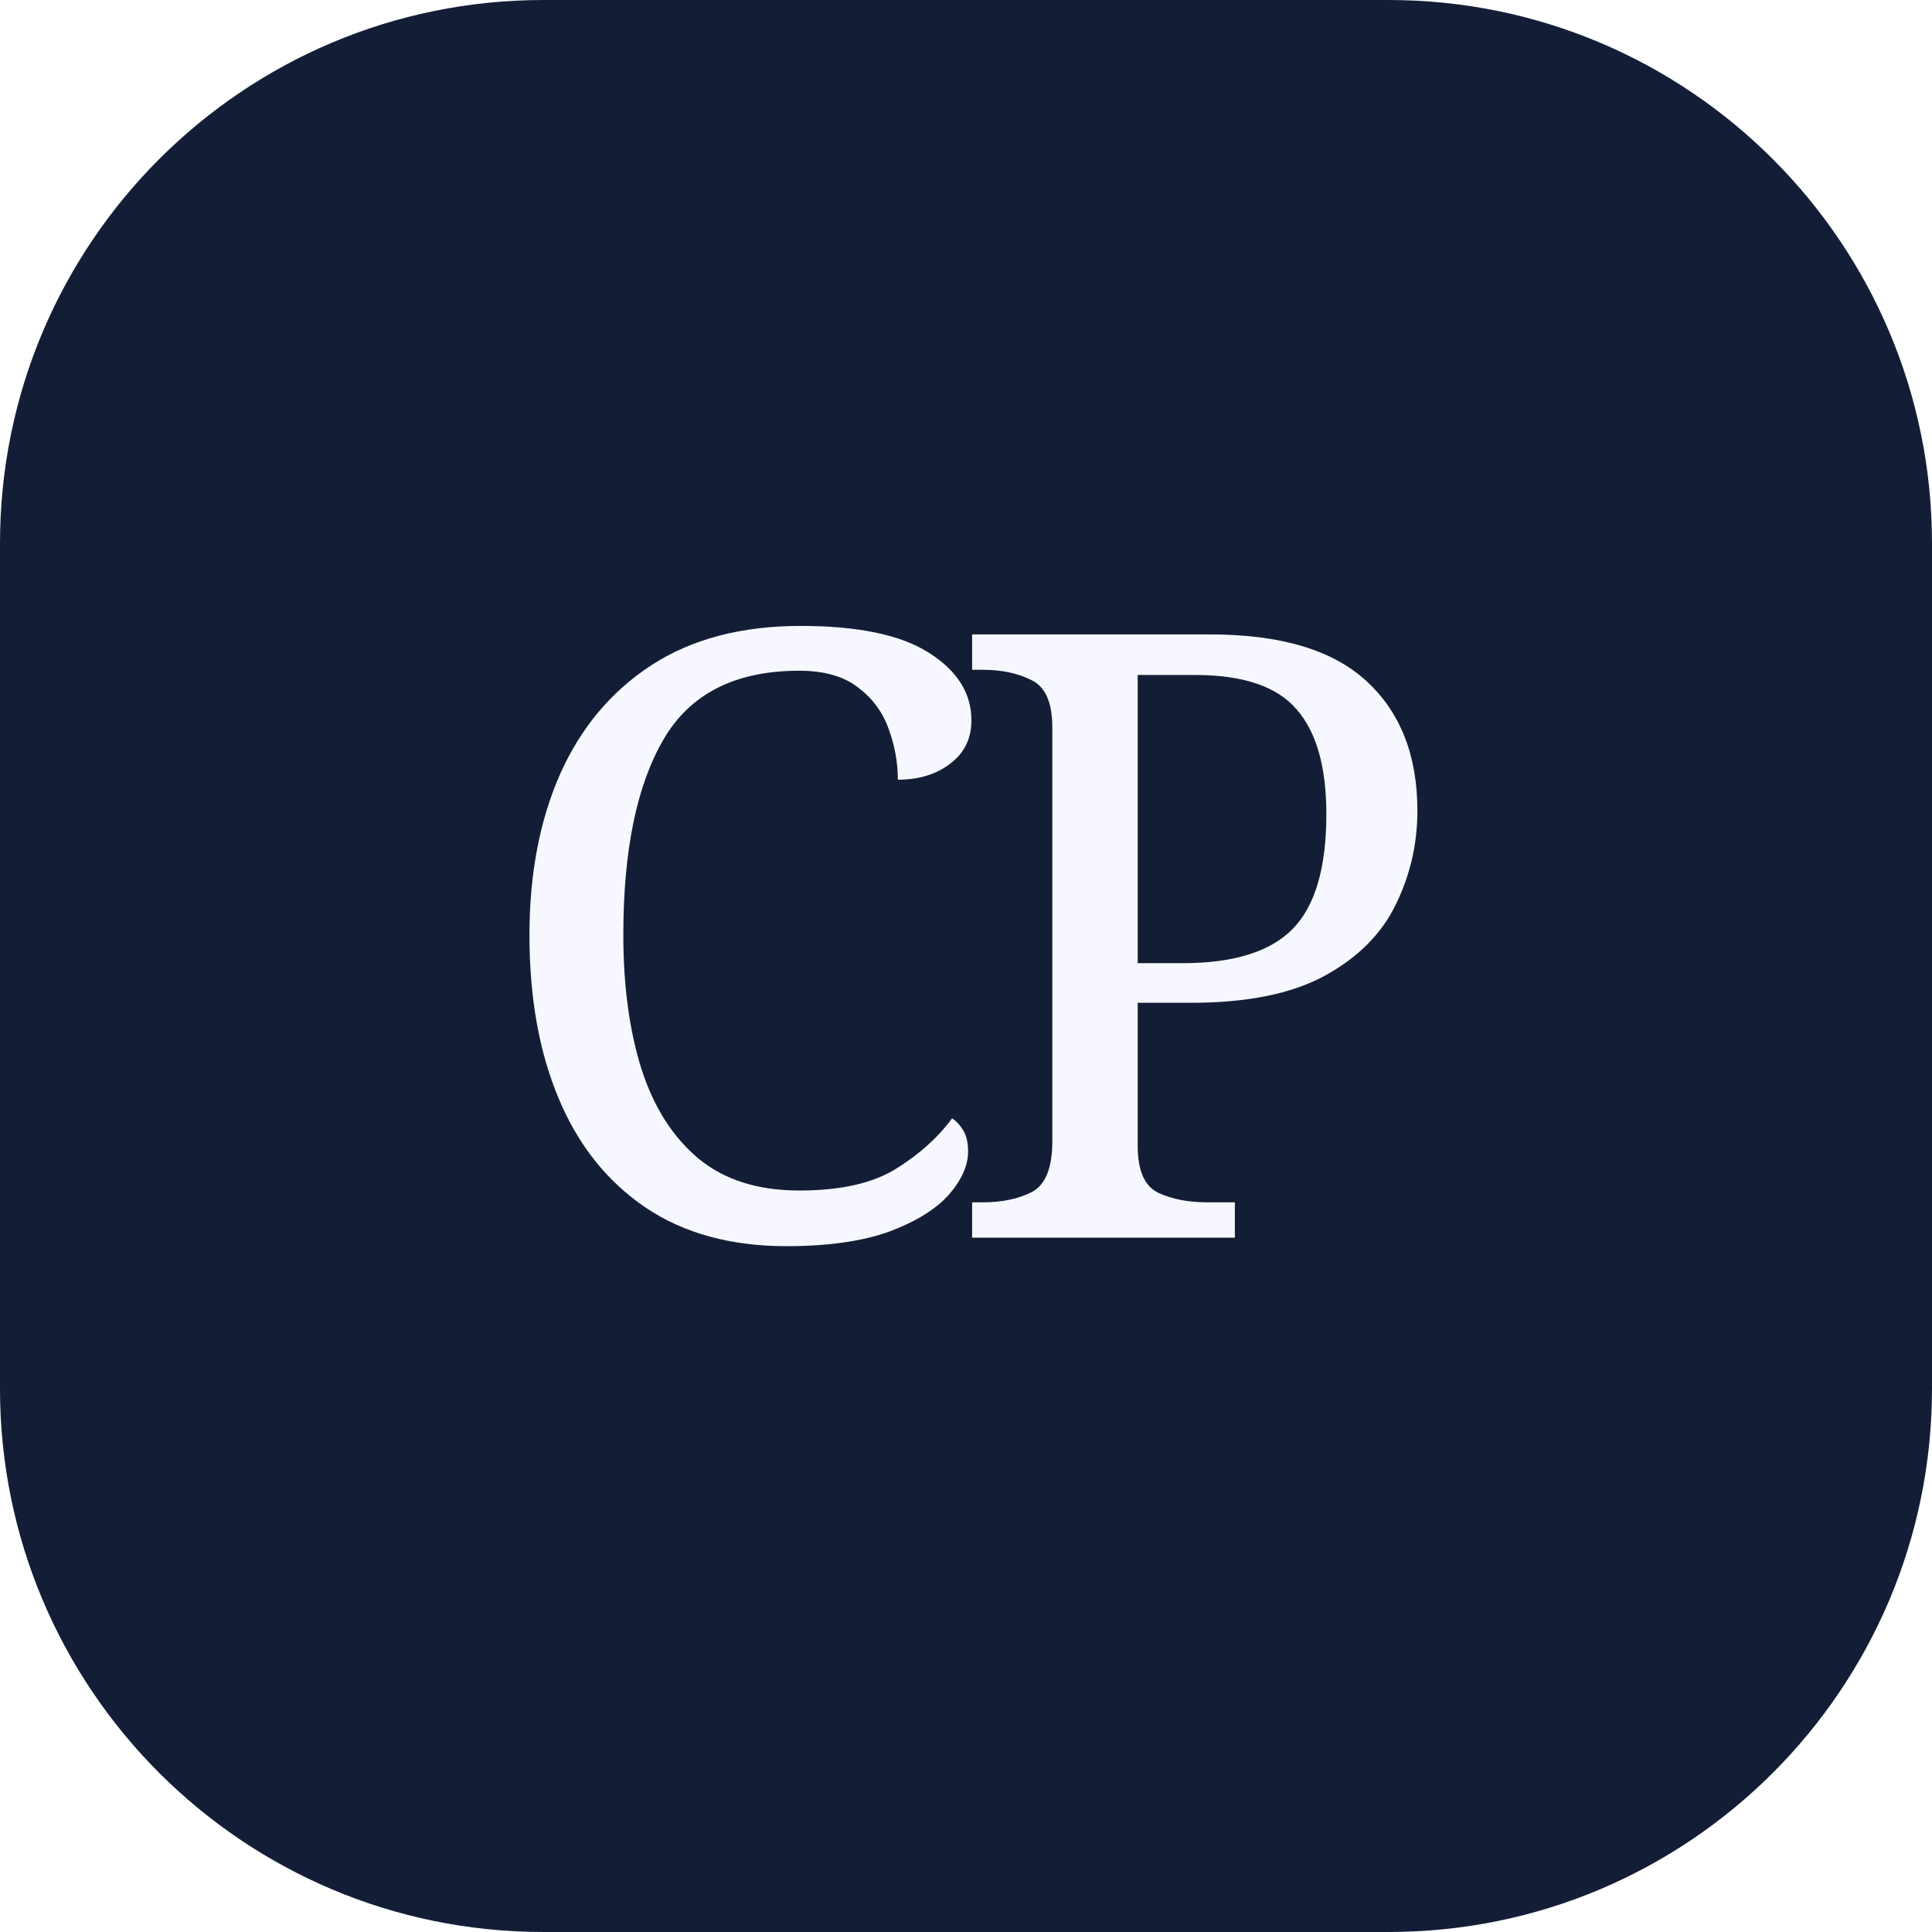
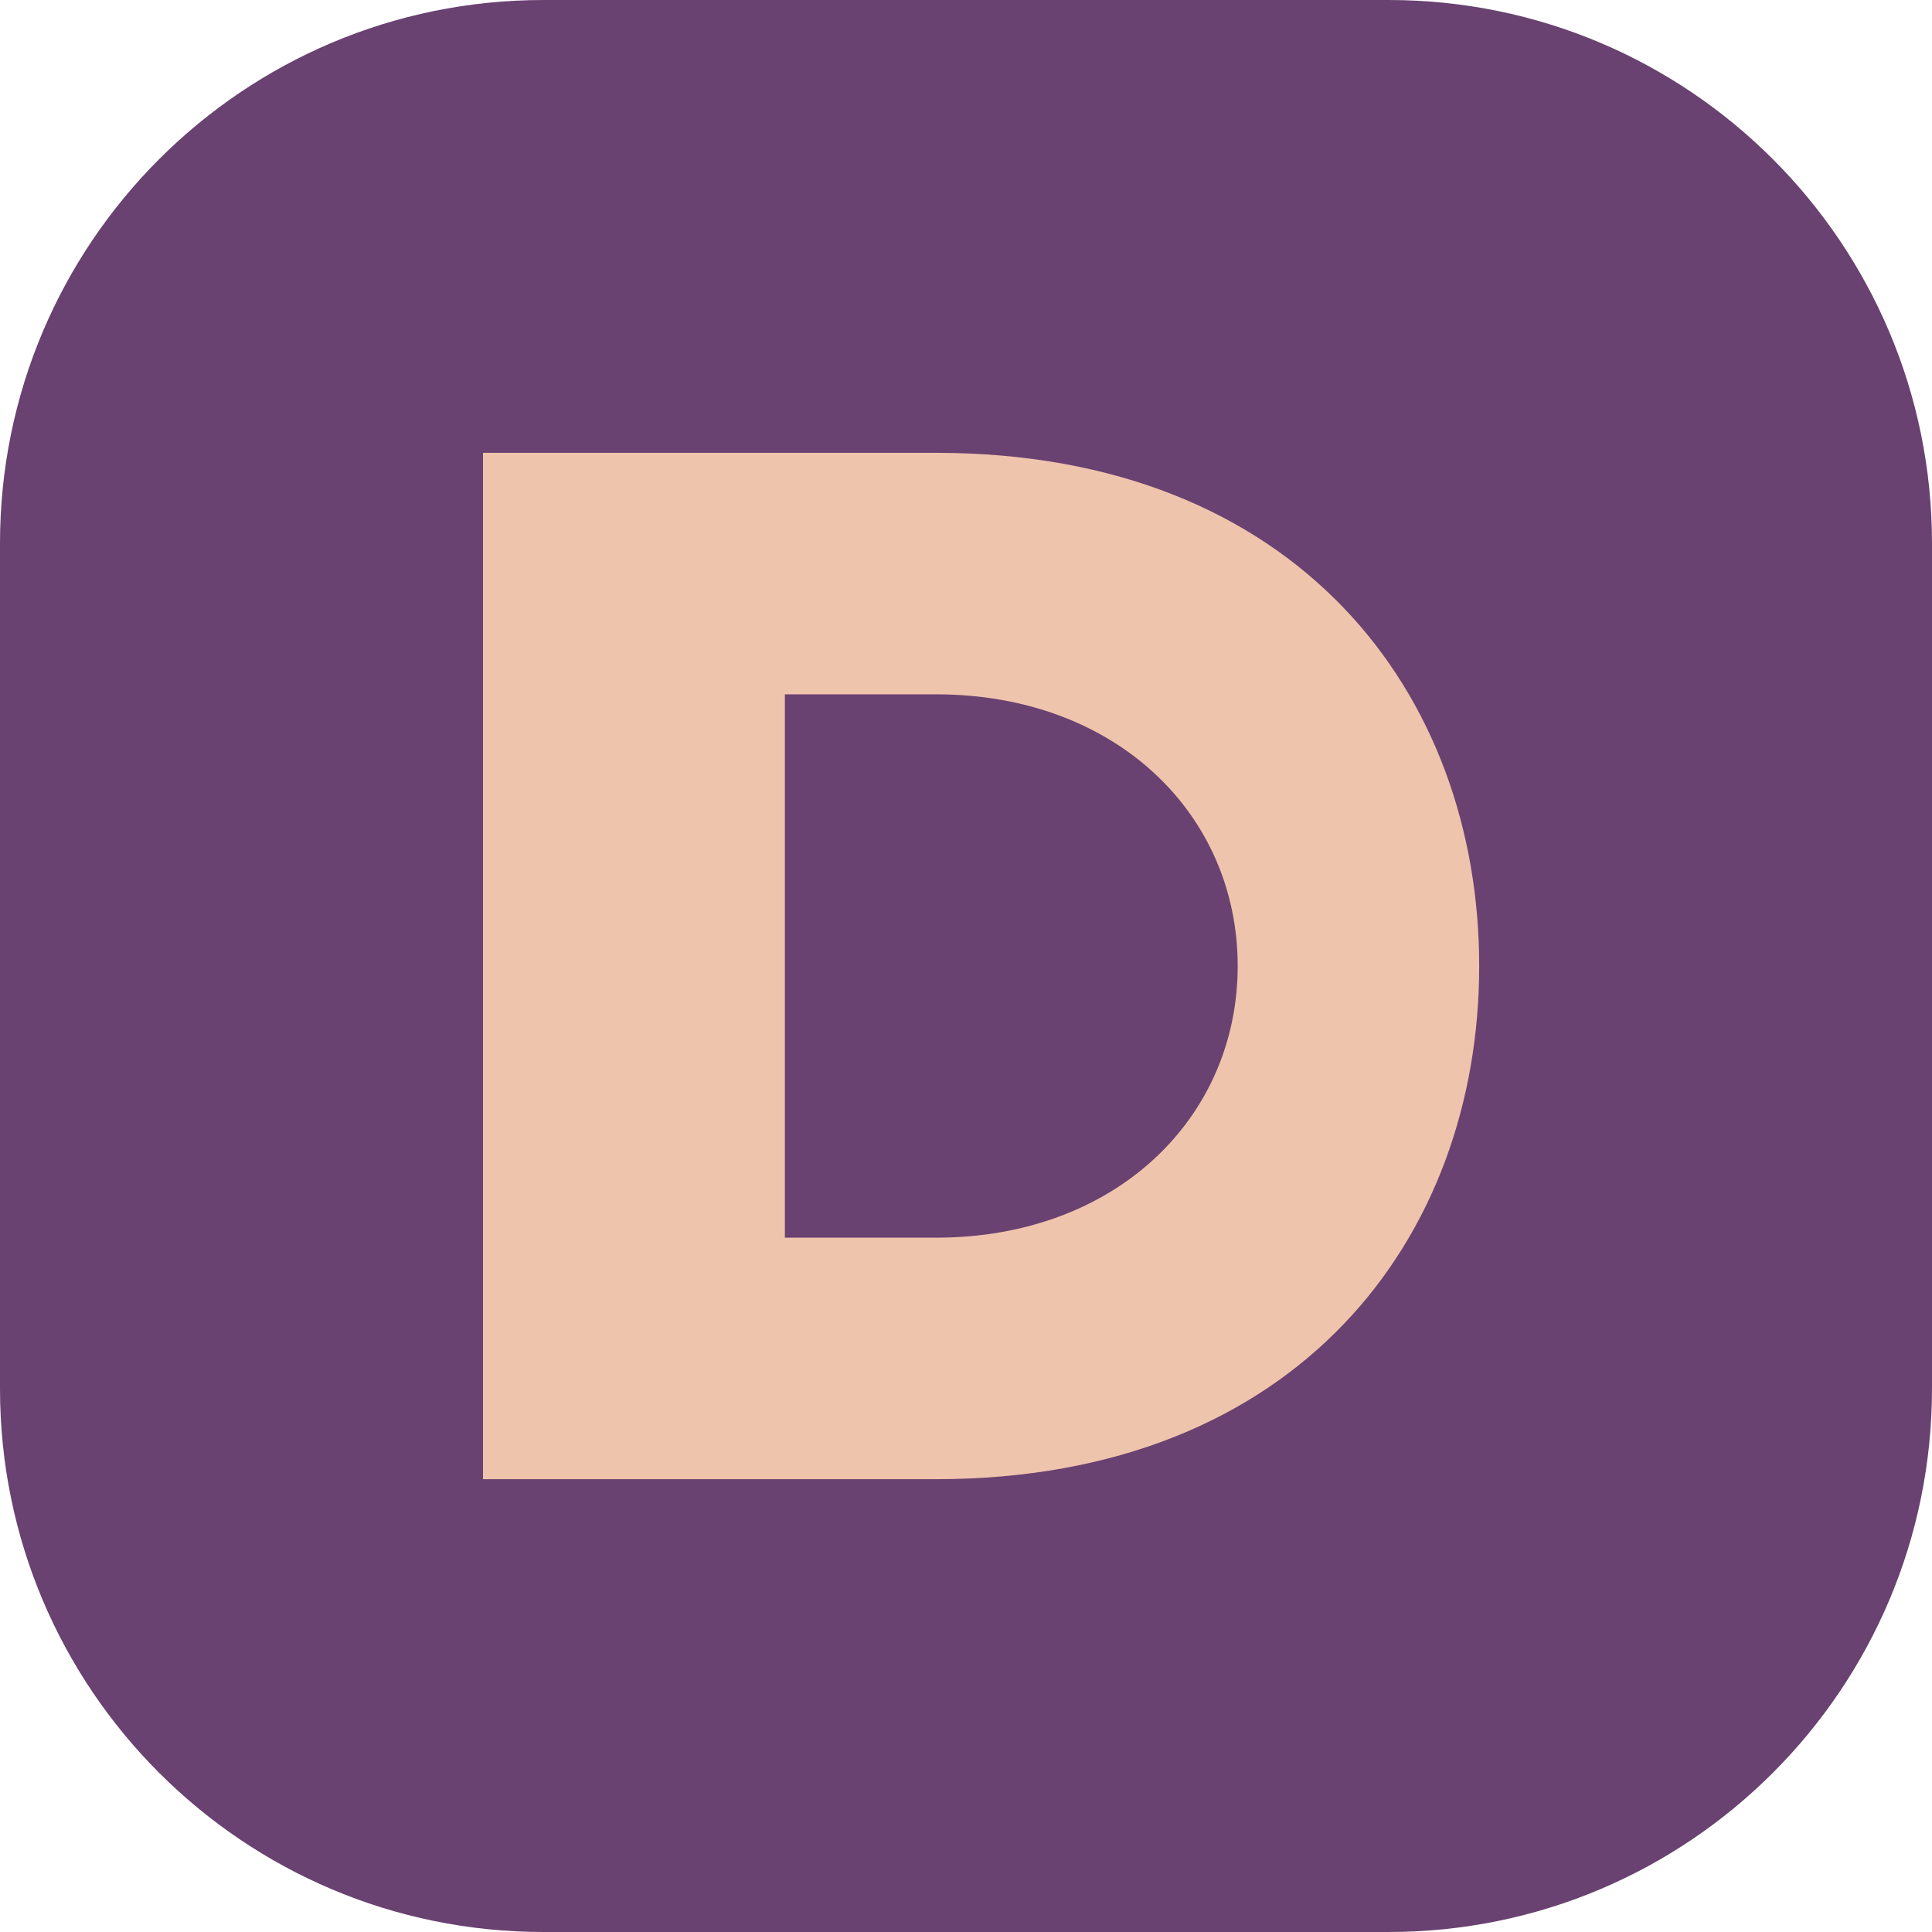
<svg xmlns="http://www.w3.org/2000/svg" viewBox="0 0 64 64">
-   <rect width="64" height="64" rx="18" fill="#131e36" />
-   <text x="32" y="41" fill="#f7f8ff" text-anchor="middle" font-family="Georgia,serif" font-size="28" letter-spacing="-2">CP</text>
+   <rect width="64" height="64" rx="18" fill="#694271" />
+   <path d="M16 15h15c12 0 18 8 18 17S43 49 31 49H16V15z" fill="#efc4ac" />
+   <path d="M26 23h5c6 0 10 4 10 9s-4 9-10 9h-5V23z" fill="#694271" />
</svg>
